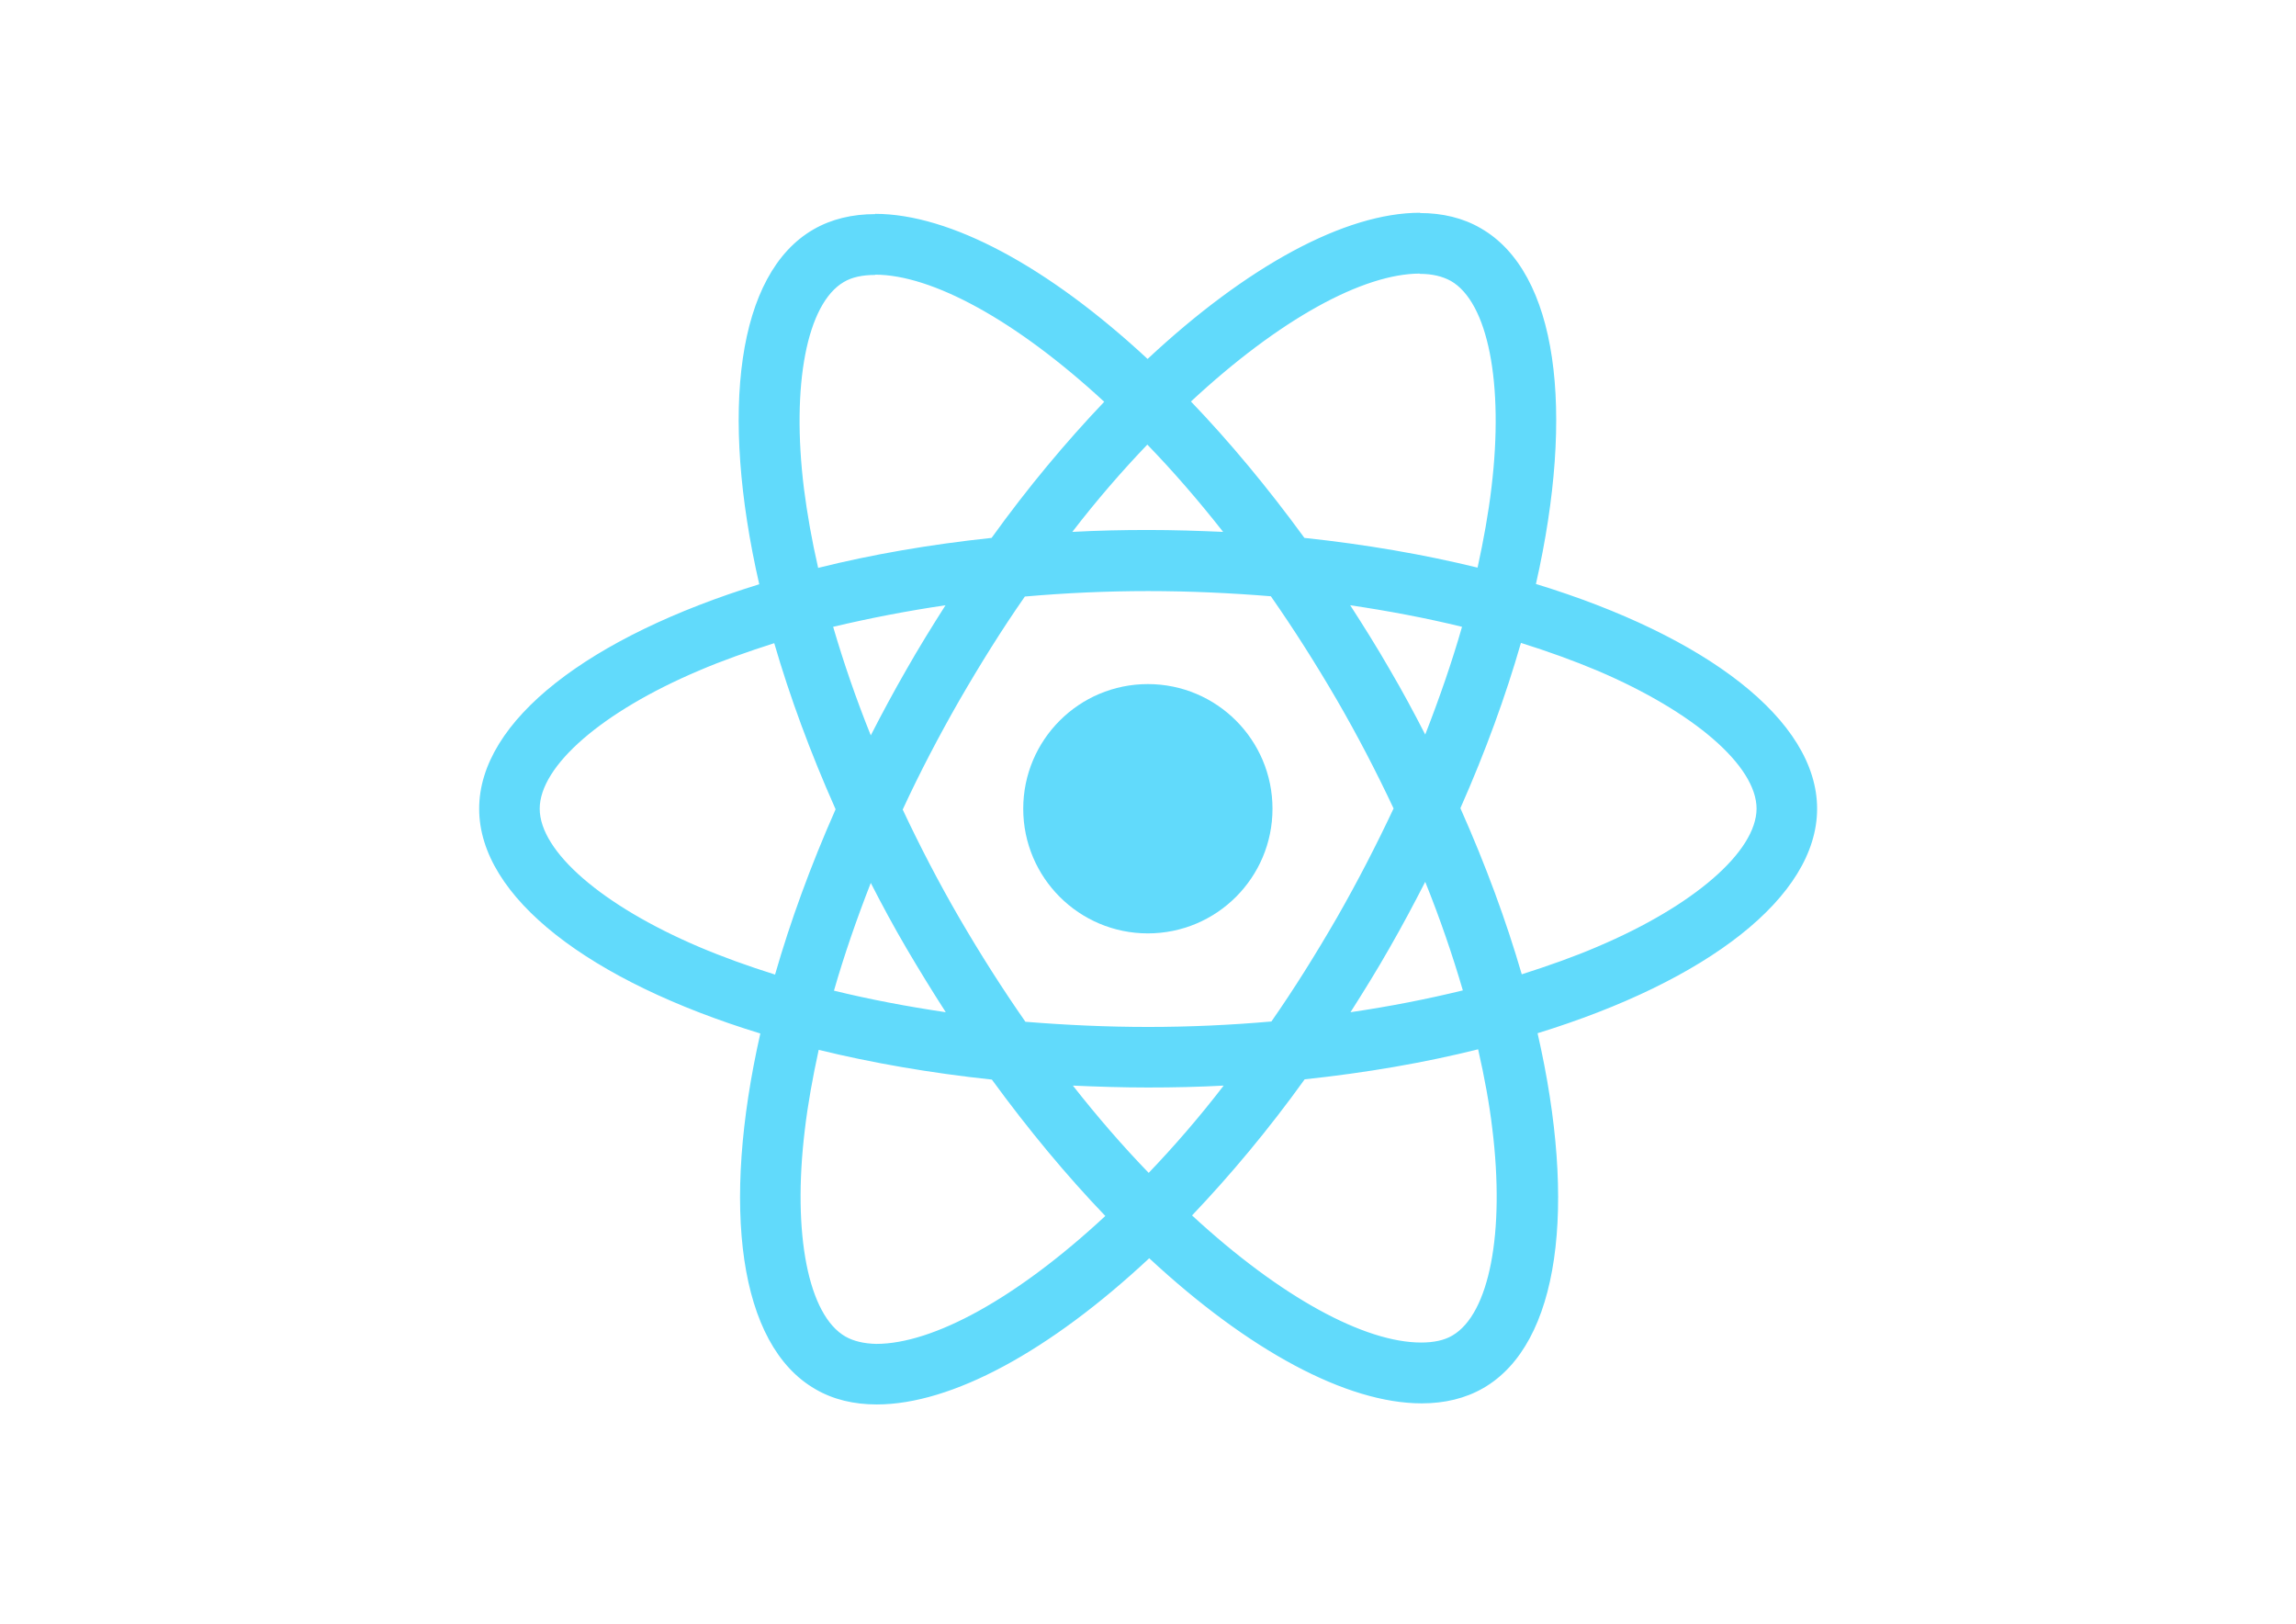
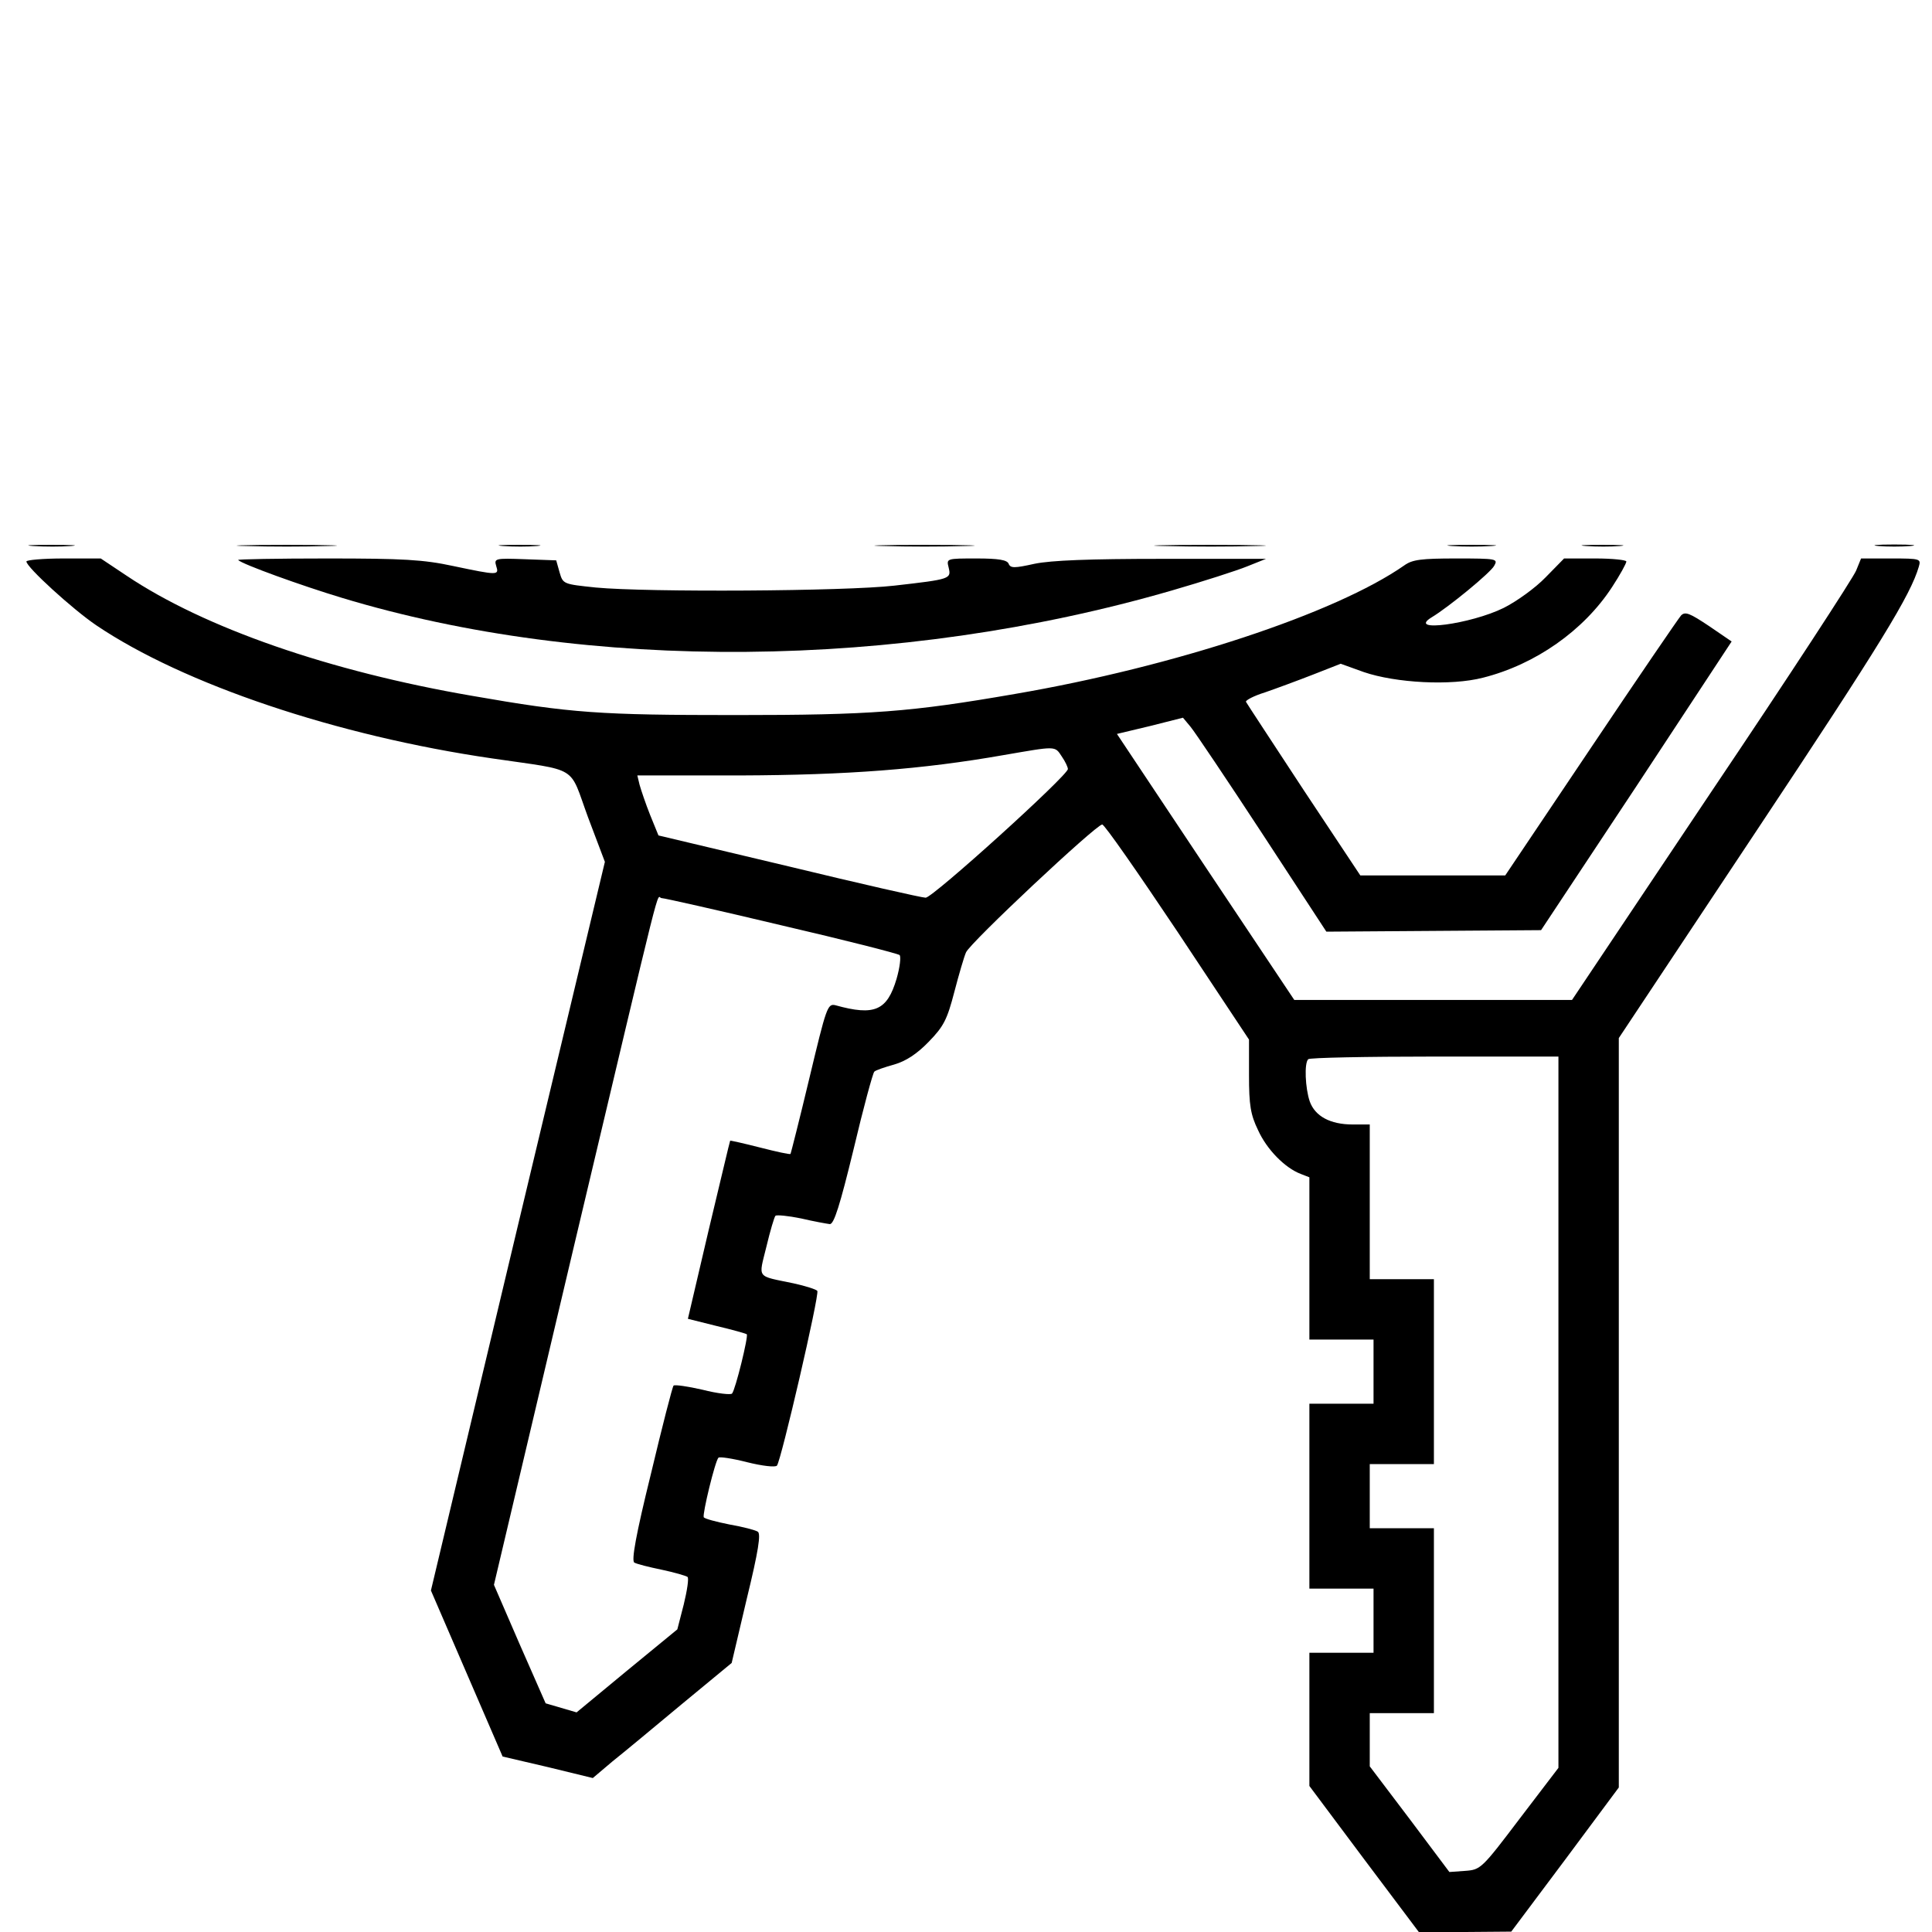
- <svg xmlns="http://www.w3.org/2000/svg" viewBox="0 0 841.9 595.3">
-   <g fill="#61DAFB">
-     <path d="M666.3 296.5c0-32.5-40.7-63.3-103.1-82.4 14.4-63.6 8-114.2-20.2-130.4-6.5-3.8-14.1-5.6-22.4-5.6v22.3c4.6 0 8.3.9 11.4 2.6 13.6 7.8 19.5 37.5 14.9 75.7-1.1 9.4-2.9 19.3-5.1 29.4-19.6-4.8-41-8.5-63.5-10.9-13.5-18.5-27.5-35.3-41.6-50 32.6-30.3 63.2-46.9 84-46.9V78c-27.5 0-63.5 19.6-99.9 53.6-36.4-33.8-72.4-53.2-99.9-53.2v22.3c20.7 0 51.4 16.5 84 46.6-14 14.7-28 31.4-41.3 49.9-22.6 2.4-44 6.1-63.6 11-2.3-10-4-19.7-5.2-29-4.7-38.2 1.1-67.9 14.6-75.8 3-1.8 6.9-2.6 11.5-2.6V78.5c-8.4 0-16 1.8-22.6 5.6-28.1 16.2-34.4 66.7-19.9 130.1-62.2 19.2-102.7 49.9-102.7 82.3 0 32.5 40.7 63.3 103.1 82.4-14.4 63.6-8 114.2 20.2 130.4 6.5 3.8 14.1 5.6 22.5 5.6 27.5 0 63.5-19.6 99.9-53.6 36.4 33.8 72.4 53.2 99.9 53.2 8.4 0 16-1.8 22.6-5.6 28.1-16.2 34.4-66.7 19.9-130.1 62-19.1 102.5-49.9 102.5-82.3zm-130.2-66.7c-3.7 12.9-8.3 26.2-13.5 39.5-4.1-8-8.4-16-13.1-24-4.6-8-9.5-15.8-14.4-23.4 14.2 2.1 27.9 4.7 41 7.9zm-45.8 106.5c-7.8 13.5-15.8 26.3-24.1 38.2-14.9 1.3-30 2-45.2 2-15.1 0-30.2-.7-45-1.9-8.3-11.9-16.4-24.6-24.2-38-7.6-13.1-14.5-26.4-20.8-39.8 6.2-13.4 13.2-26.8 20.7-39.9 7.8-13.5 15.8-26.3 24.1-38.2 14.9-1.3 30-2 45.2-2 15.1 0 30.2.7 45 1.9 8.3 11.9 16.4 24.6 24.2 38 7.6 13.1 14.5 26.4 20.8 39.8-6.3 13.4-13.2 26.8-20.7 39.9zm32.3-13c5.4 13.4 10 26.8 13.8 39.8-13.1 3.2-26.9 5.9-41.2 8 4.9-7.7 9.8-15.6 14.4-23.7 4.6-8 8.9-16.1 13-24.1zM421.2 430c-9.3-9.6-18.6-20.3-27.8-32 9 .4 18.2.7 27.5.7 9.4 0 18.7-.2 27.8-.7-9 11.7-18.3 22.4-27.5 32zm-74.4-58.9c-14.2-2.1-27.9-4.7-41-7.9 3.7-12.9 8.3-26.2 13.5-39.5 4.1 8 8.4 16 13.1 24 4.7 8 9.5 15.8 14.4 23.4zM420.7 163c9.3 9.6 18.6 20.3 27.8 32-9-.4-18.2-.7-27.5-.7-9.4 0-18.7.2-27.8.7 9-11.7 18.3-22.4 27.5-32zm-74 58.9c-4.9 7.7-9.8 15.6-14.4 23.7-4.6 8-8.9 16-13 24-5.4-13.4-10-26.8-13.8-39.8 13.1-3.1 26.9-5.8 41.2-7.9zm-90.5 125.2c-35.4-15.1-58.3-34.9-58.3-50.6 0-15.7 22.9-35.6 58.3-50.6 8.6-3.7 18-7 27.7-10.1 5.7 19.6 13.2 40 22.5 60.9-9.2 20.8-16.6 41.1-22.2 60.6-9.9-3.1-19.3-6.5-28-10.2zM310 490c-13.6-7.8-19.5-37.5-14.9-75.7 1.1-9.4 2.9-19.3 5.1-29.4 19.6 4.8 41 8.5 63.5 10.9 13.5 18.5 27.5 35.3 41.6 50-32.6 30.3-63.2 46.9-84 46.9-4.5-.1-8.3-1-11.3-2.7zm237.2-76.2c4.7 38.2-1.1 67.9-14.6 75.8-3 1.8-6.9 2.6-11.5 2.6-20.7 0-51.4-16.5-84-46.6 14-14.7 28-31.4 41.3-49.9 22.6-2.4 44-6.1 63.6-11 2.3 10.1 4.1 19.8 5.2 29.1zm38.5-66.7c-8.6 3.7-18 7-27.7 10.1-5.7-19.6-13.2-40-22.5-60.9 9.2-20.8 16.6-41.1 22.2-60.6 9.9 3.1 19.3 6.5 28.1 10.2 35.4 15.1 58.3 34.9 58.3 50.6-.1 15.7-23 35.6-58.4 50.6zM320.8 78.4z" />
-     <circle cx="420.9" cy="296.5" r="45.7" />
-     <path d="M520.5 78.1z" />
+ <svg xmlns="http://www.w3.org/2000/svg" version="1.0" width="512pt" height="512pt" viewBox="0 0 512 512" preserveAspectRatio="xMidYMid meet">
+   <g transform="translate(0,512) scale(0.1,-0.1)" fill="#000000" stroke="none">
+     <path d="M88 3673 c29 -2 74 -2 100 0 26 2 2 3 -53 3 -55 0 -76 -1 -47 -3z" />
+     <path d="M653 3673 c59 -2 155 -2 215 0 59 1 10 3 -108 3 -118 0 -167 -2 -107 -3z" />
+     <path d="M1333 3673 c26 -2 67 -2 90 0 23 2 2 3 -48 3 -49 0 -68 -1 -42 -3z" />
+     <path d="M2343 3673 c59 -2 155 -2 215 0 59 1 10 3 -108 3 -118 0 -167 -2 -107 -3z" />
+     <path d="M3088 3673 c68 -2 176 -2 240 0 64 1 9 3 -123 3 -132 0 -185 -2 -117 -3z" />
+     <path d="M3848 3673 c28 -2 76 -2 105 0 28 2 5 3 -53 3 -58 0 -81 -1 -52 -3z" />
+     <path d="M4203 3673 c26 -2 67 -2 90 0 23 2 2 3 -48 3 -49 0 -68 -1 -42 -3z" />
+     <path d="M4978 3673 c23 -2 61 -2 85 0 23 2 4 4 -43 4 -47 0 -66 -2 -42 -4z" />
+     <path d="M70 3632 c0 -15 123 -127 185 -169 231 -156 637 -293 1050 -353 232 -34 202 -16 253 -155 l45 -119 -231 -966 -230 -965 95 -220 95 -220 120 -28 119 -29 52 44 c29 23 112 92 184 152 l132 109 40 170 c31 127 38 173 29 178 -6 4 -40 13 -75 19 -35 7 -65 15 -68 19 -4 8 30 149 39 158 3 3 37 -2 76 -12 40 -10 75 -14 79 -9 11 13 113 453 107 463 -3 4 -31 13 -63 20 -100 21 -93 11 -72 97 10 42 21 79 24 82 3 3 34 0 68 -7 34 -8 68 -14 76 -15 11 -1 27 50 63 198 26 110 51 202 55 206 4 4 28 12 53 19 31 9 60 28 91 60 40 41 49 59 68 132 12 46 26 94 31 105 10 25 345 339 361 339 6 0 95 -128 200 -285 l189 -285 0 -95 c0 -78 4 -104 24 -145 23 -51 71 -100 113 -116 l23 -9 0 -215 0 -215 85 0 85 0 0 -85 0 -85 -85 0 -85 0 0 -245 0 -245 85 0 85 0 0 -85 0 -85 -85 0 -85 0 0 -177 0 -176 145 -194 145 -193 123 0 122 1 143 191 142 191 0 993 0 993 366 551 c329 495 407 623 429 698 6 21 5 22 -73 22 l-80 0 -13 -32 c-7 -18 -179 -282 -383 -585 l-370 -553 -368 0 -368 0 -235 352 -235 353 88 21 87 22 20 -24 c11 -13 97 -141 190 -283 l170 -260 284 2 285 2 253 382 252 383 -60 41 c-51 34 -63 39 -74 28 -7 -8 -115 -166 -239 -351 l-227 -338 -192 0 -192 0 -150 226 c-82 125 -151 230 -153 234 -2 4 21 16 50 25 29 10 86 31 127 47 l74 29 61 -22 c85 -29 231 -37 316 -15 139 35 267 125 342 240 21 32 38 63 38 68 0 4 -37 8 -82 8 l-83 0 -49 -50 c-27 -28 -77 -64 -111 -81 -87 -43 -258 -66 -191 -25 45 27 157 119 166 137 10 18 7 19 -101 19 -92 0 -116 -3 -137 -18 -183 -128 -612 -269 -1032 -341 -277 -48 -381 -56 -740 -56 -361 0 -436 5 -699 51 -378 65 -709 180 -915 318 l-69 46 -98 0 c-55 0 -99 -4 -99 -8z m2744 -517 c9 -13 16 -28 16 -33 0 -17 -359 -342 -377 -341 -10 0 -173 37 -363 83 l-345 82 -22 54 c-12 30 -24 66 -28 80 l-6 25 273 0 c282 1 482 16 698 54 140 24 135 25 154 -4z m-744 -447 c168 -39 309 -75 314 -79 4 -4 1 -32 -8 -63 -25 -84 -58 -99 -162 -70 -21 5 -24 -5 -69 -193 -26 -109 -49 -199 -50 -201 -2 -2 -38 6 -81 17 -43 11 -79 19 -79 18 -1 -1 -26 -108 -57 -237 l-55 -235 76 -19 c42 -10 78 -20 80 -22 5 -4 -30 -147 -39 -157 -3 -4 -39 0 -78 10 -39 9 -74 14 -77 11 -3 -3 -30 -108 -60 -234 -40 -162 -52 -230 -44 -235 7 -4 39 -12 73 -19 33 -7 64 -16 68 -19 4 -3 -1 -36 -10 -73 l-17 -66 -134 -110 -133 -110 -41 12 -41 12 -69 157 -68 157 211 893 c245 1032 218 927 233 927 7 0 149 -32 317 -72z m2060 -1290 l0 -943 -103 -135 c-100 -132 -103 -135 -144 -138 l-42 -3 -105 140 -106 140 0 71 0 70 85 0 85 0 0 245 0 245 -85 0 -85 0 0 85 0 85 85 0 85 0 0 245 0 245 -85 0 -85 0 0 205 0 205 -45 0 c-60 0 -100 22 -114 61 -12 35 -15 102 -4 112 3 4 154 7 335 7 l328 0 0 -942z" />
+     <path d="M631 3636 c10 -11 168 -68 274 -100 653 -198 1476 -191 2200 19 83 24 173 53 200 64 l50 20 -275 0 c-194 0 -294 -4 -338 -13 -54 -12 -64 -12 -69 0 -4 10 -26 14 -85 14 -80 0 -80 0 -74 -24 7 -30 6 -31 -144 -48 -130 -15 -654 -18 -791 -5 -86 9 -87 9 -96 40 l-9 32 -83 3 c-79 3 -82 2 -76 -18 8 -25 5 -25 -114 0 -79 17 -133 20 -334 20 -132 0 -238 -2 -236 -4z" />
  </g>
</svg>
